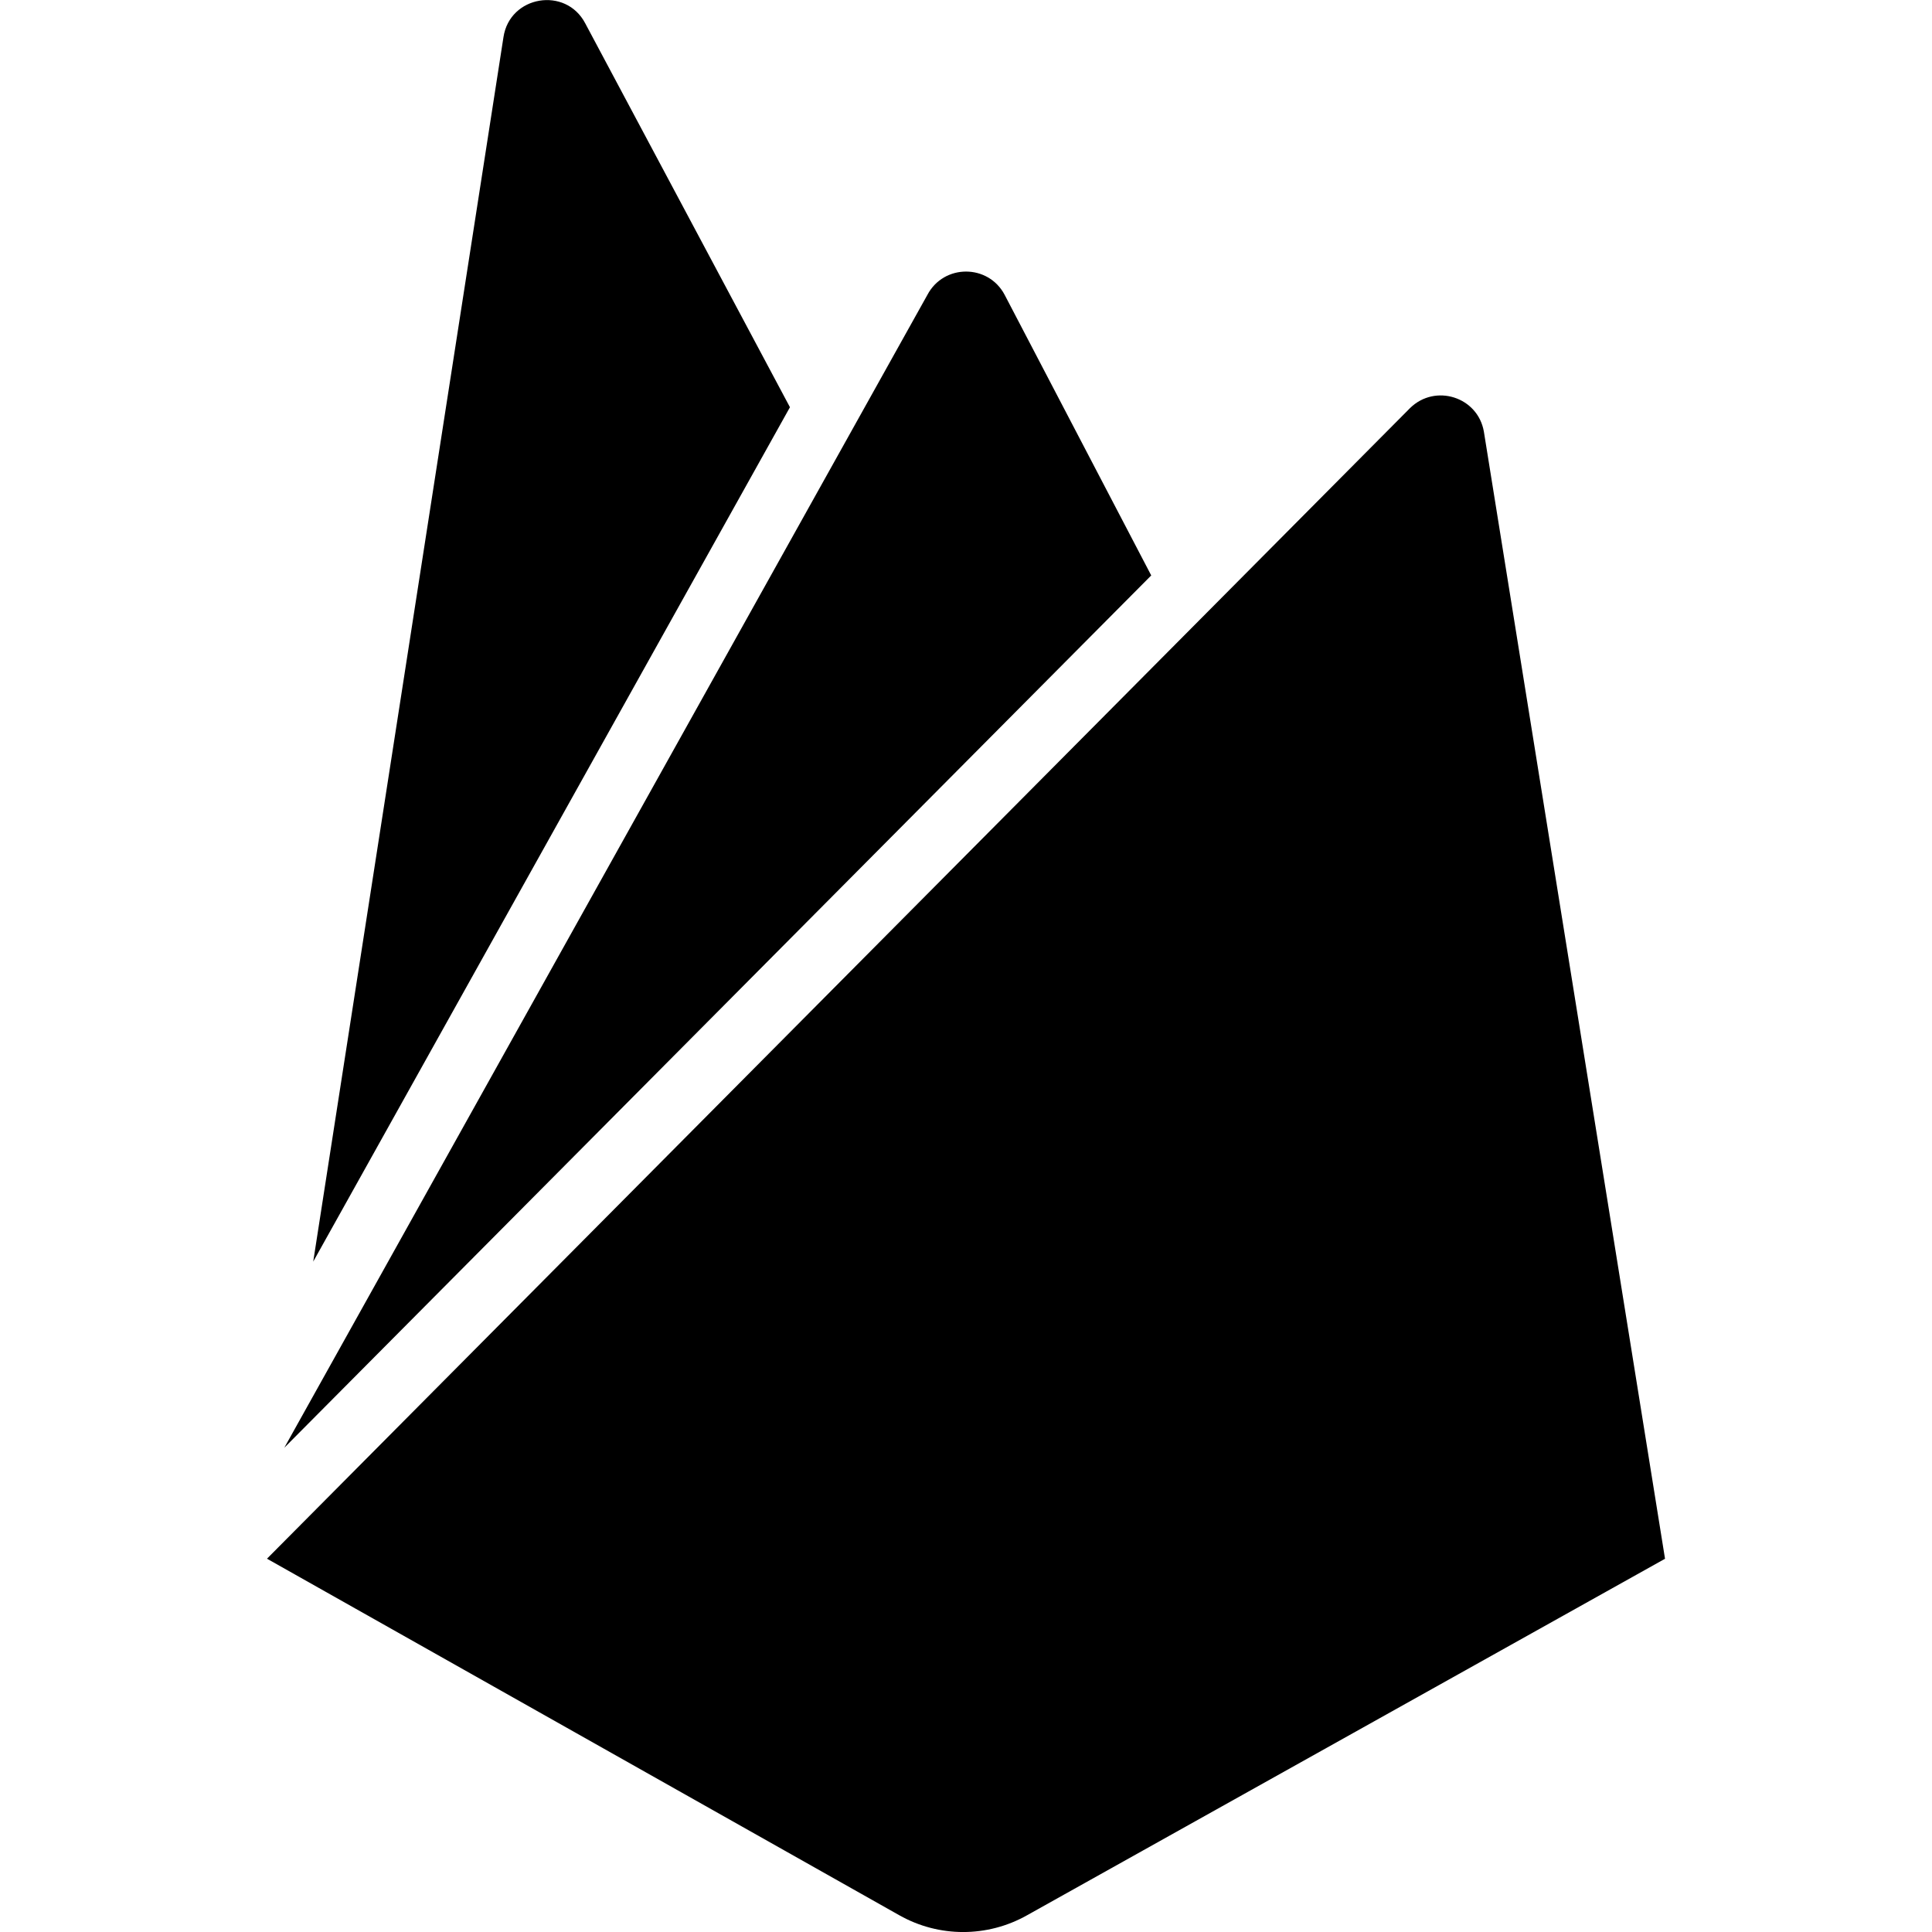
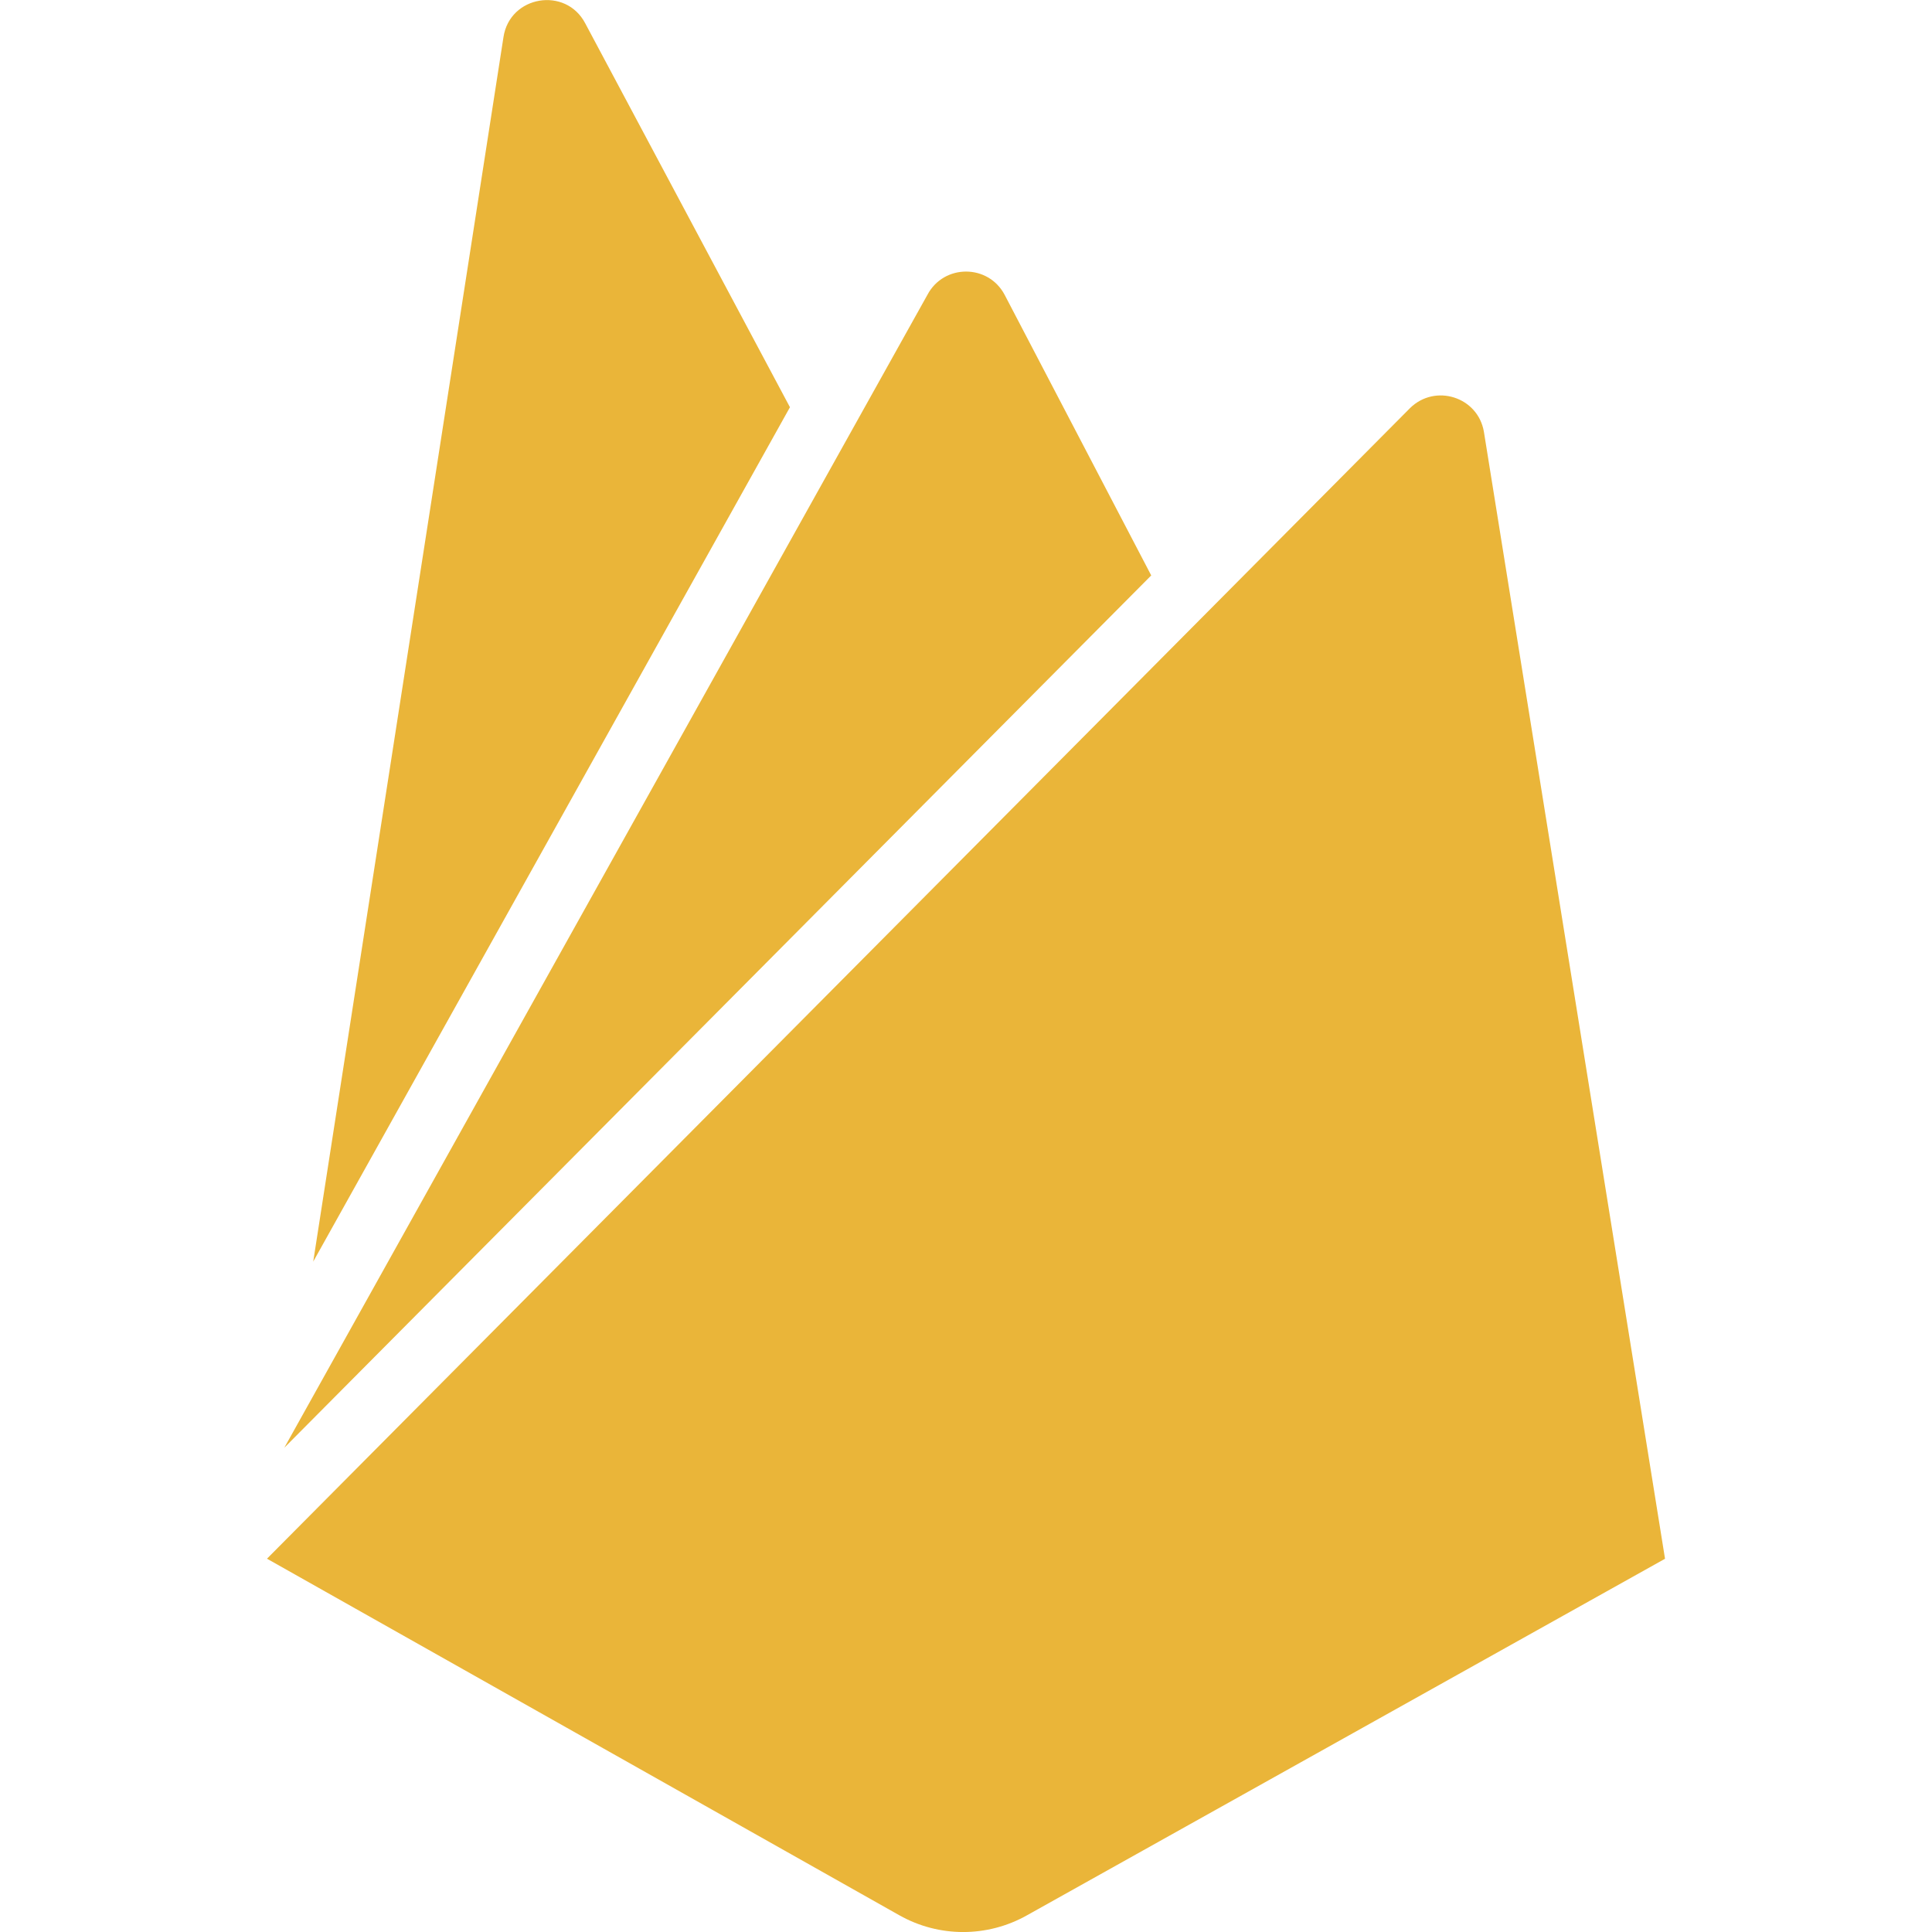
- <svg xmlns="http://www.w3.org/2000/svg" fill="#000000" width="800px" height="800px" viewBox="0 0 32 32">
+ <svg xmlns="http://www.w3.org/2000/svg" fill="#eab539" width="800px" height="800px" viewBox="0 0 32 32">
  <path d="M5.188 20.896l3.151-20.281c0.104-0.688 1.031-0.844 1.354-0.229l3.391 6.359zM27.578 25.818l-3-18.667c-0.099-0.578-0.807-0.802-1.224-0.391l-18.932 19.057 10.474 5.906c0.656 0.37 1.458 0.37 2.115 0zM19.068 9.531l-2.427-4.646c-0.271-0.516-1.010-0.516-1.281 0l-10.651 19.094z" />
</svg>
